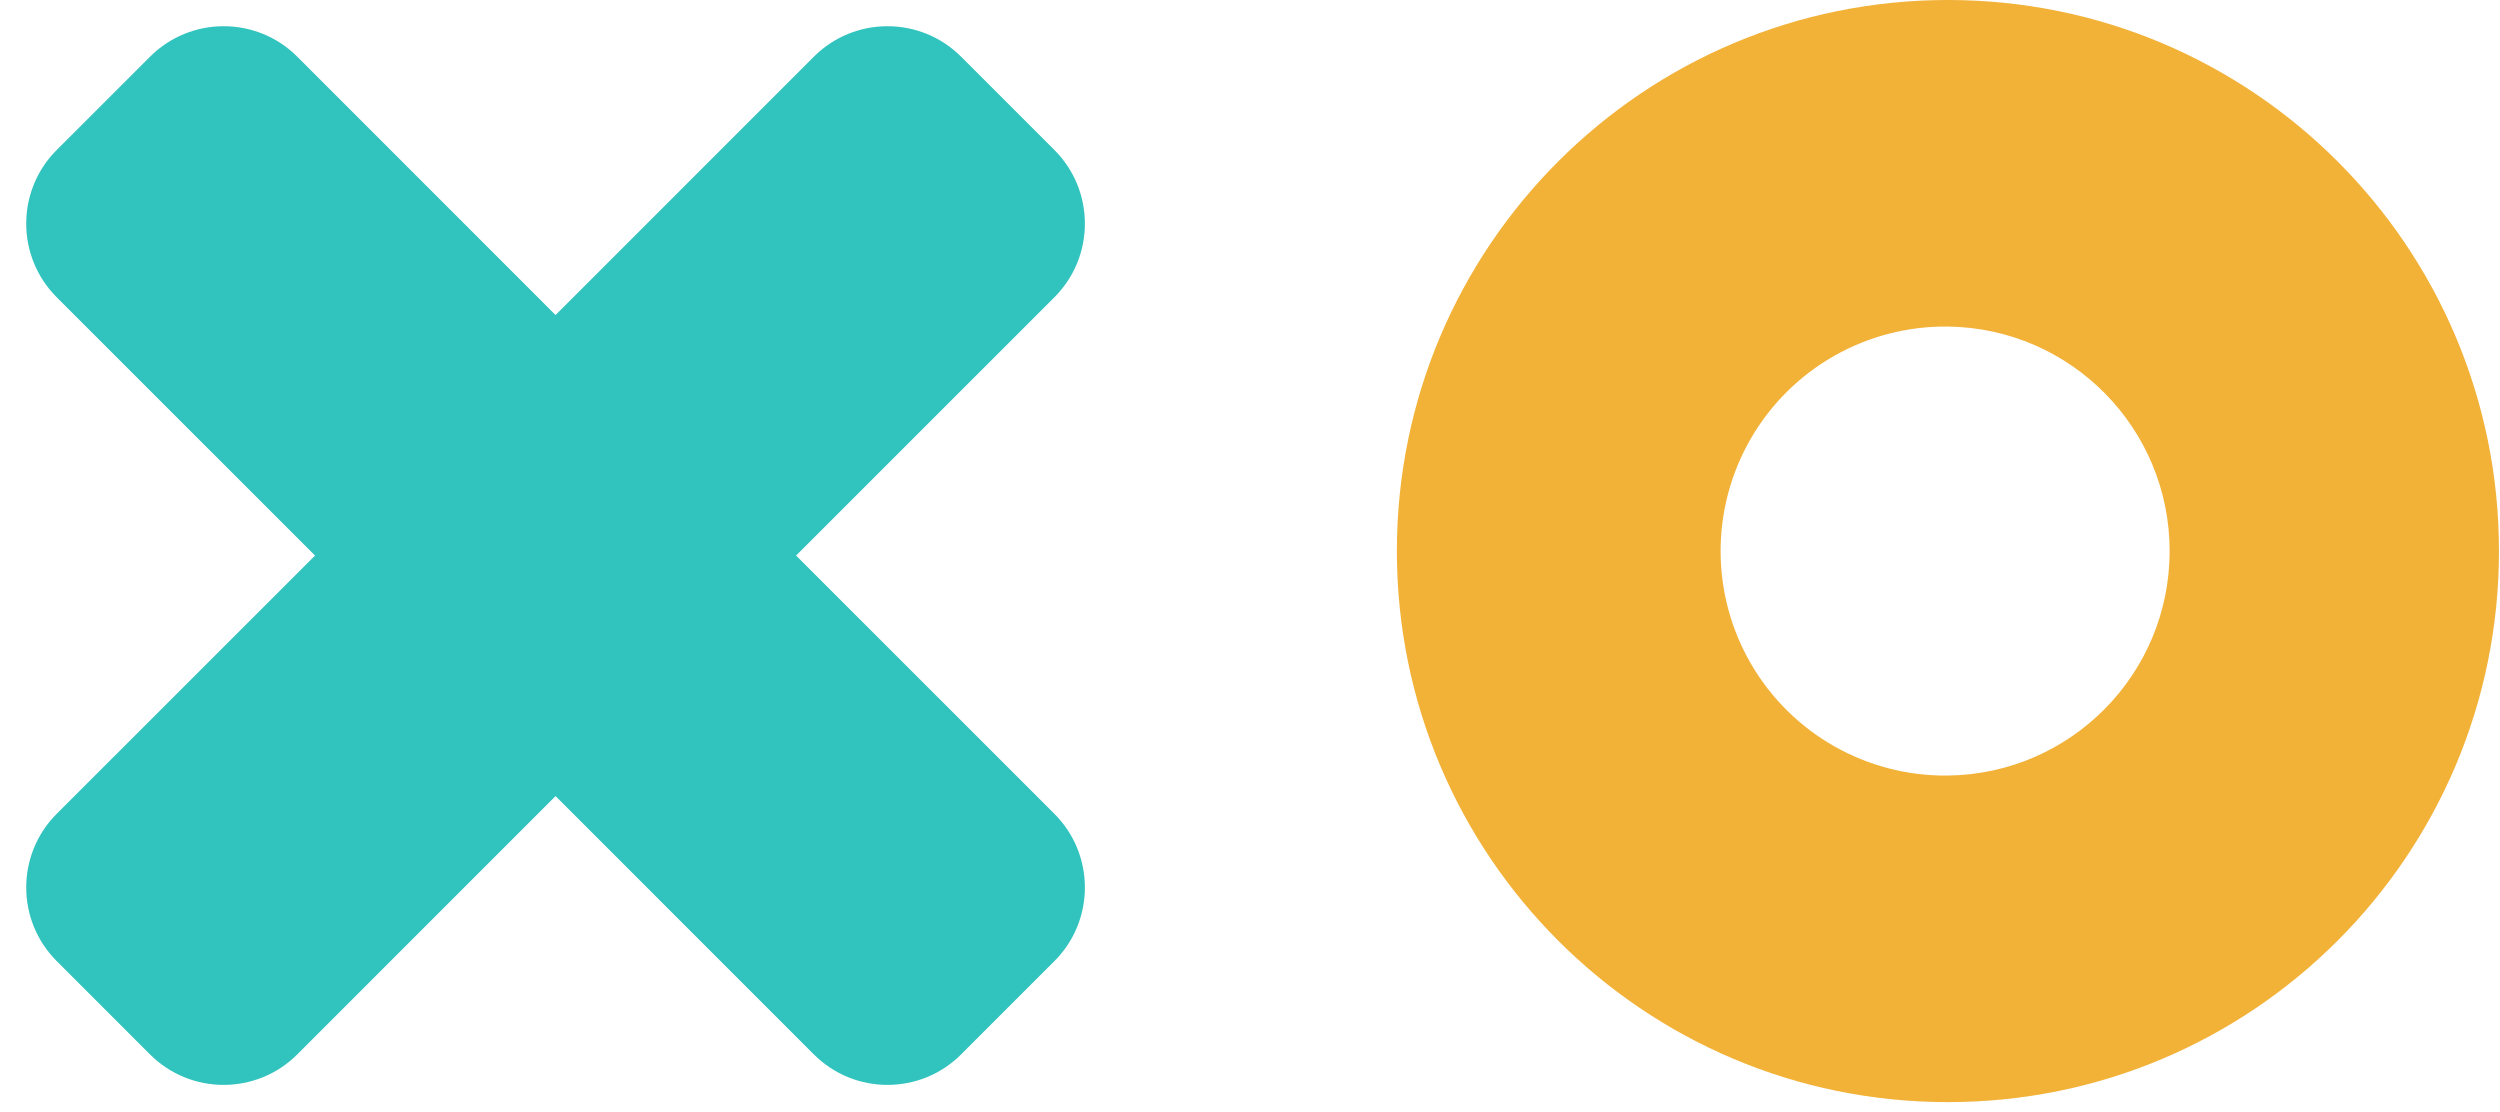
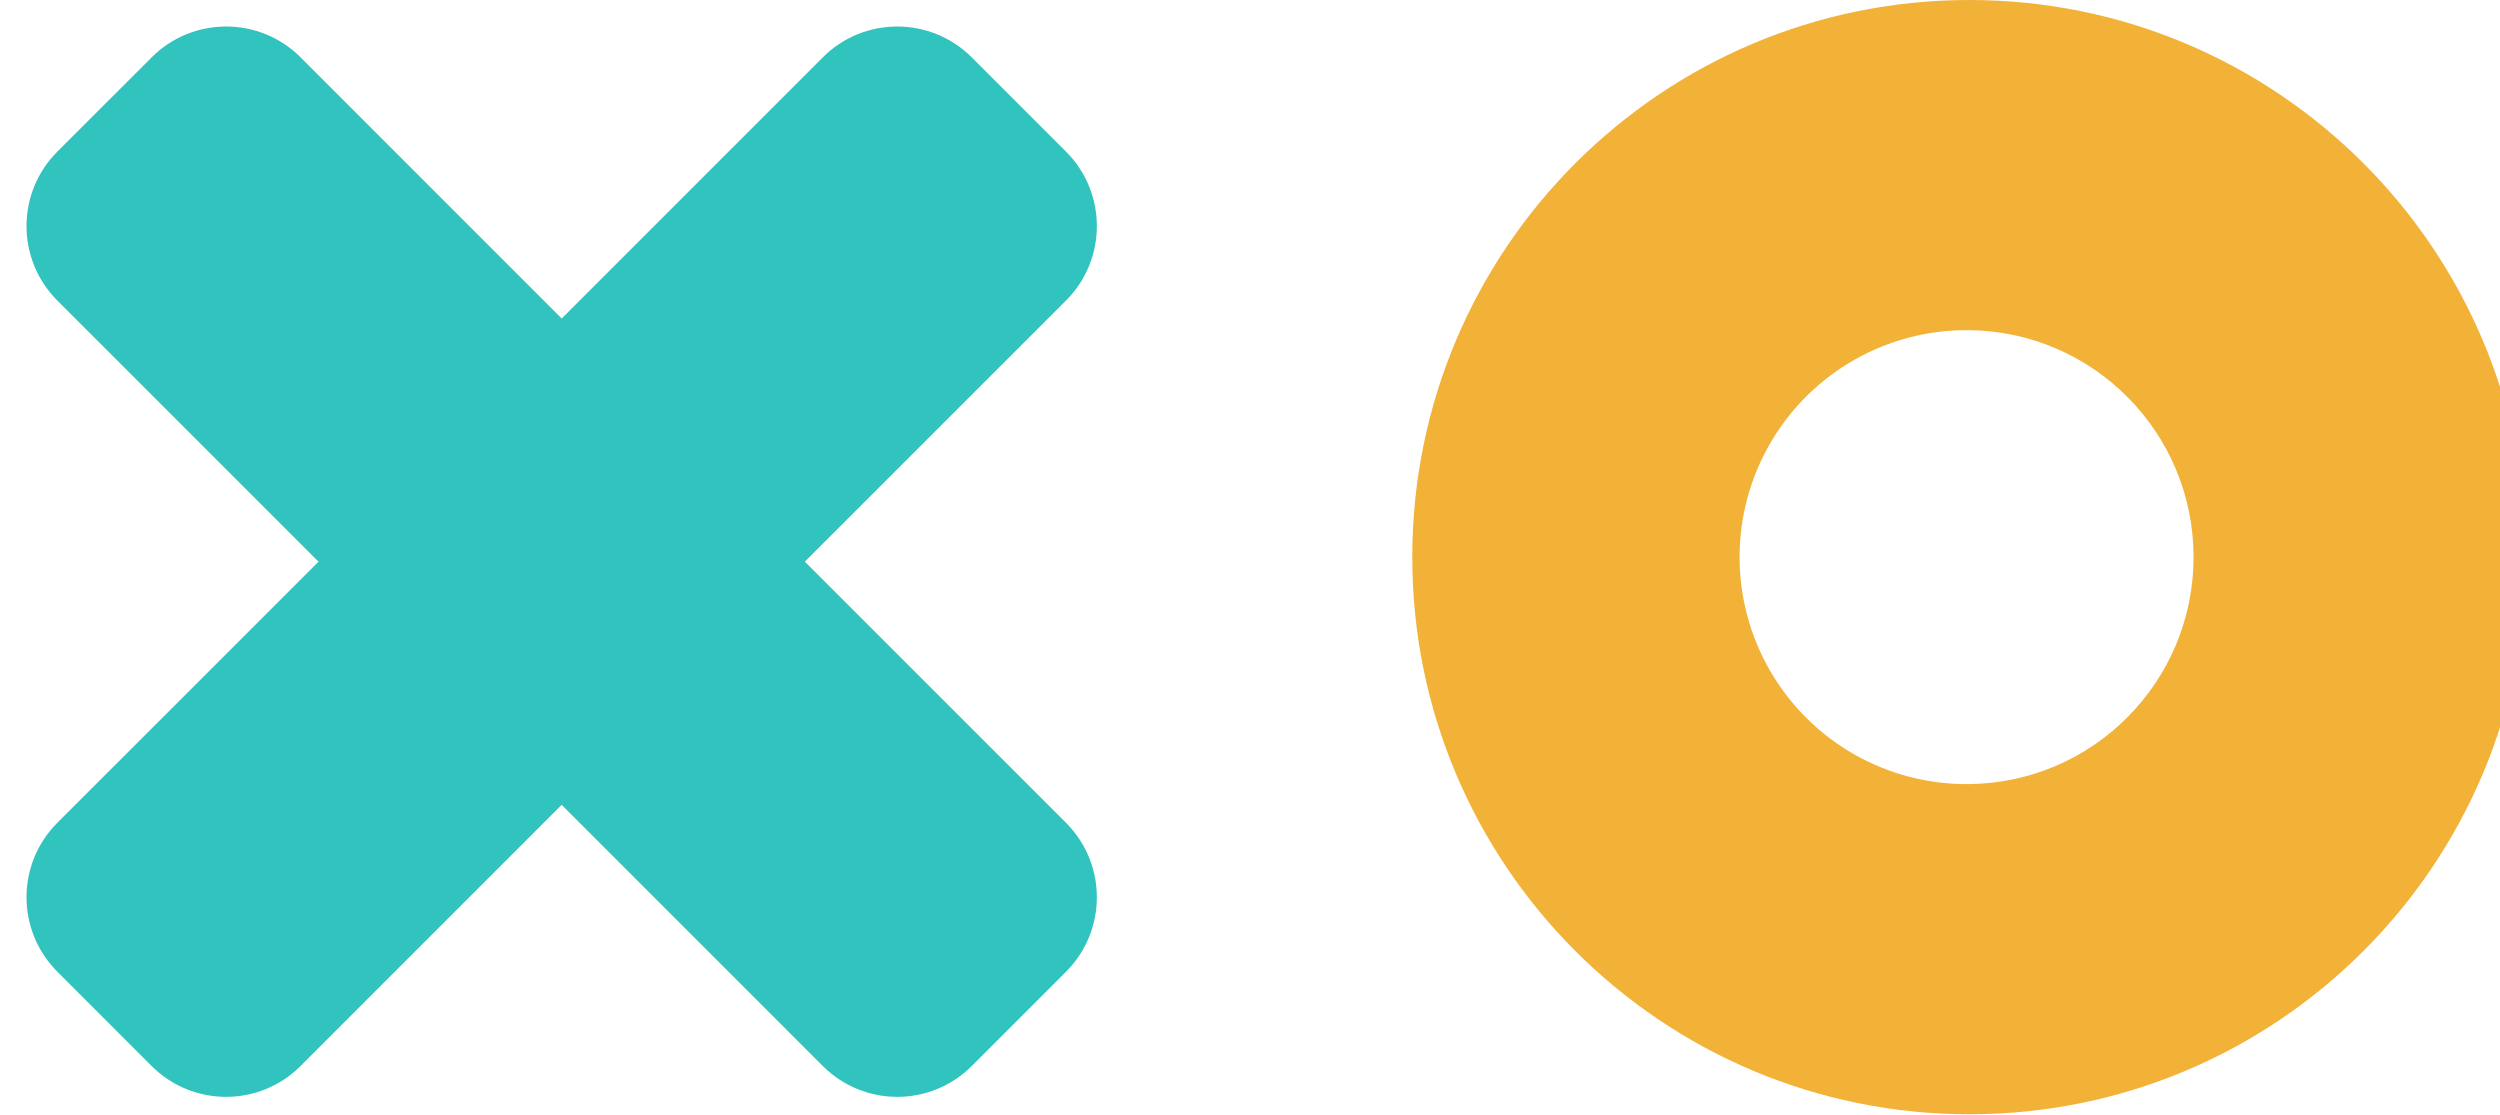
- <svg xmlns="http://www.w3.org/2000/svg" width="72" height="32">
+ <svg xmlns="http://www.w3.org/2000/svg" viewbox="0 0 72 32">
  <g fill="none" fill-rule="evenodd">
    <path d="M8.562 1.634 16 9.073l7.438-7.439a3 3 0 0 1 4.243 0l2.685 2.685a3 3 0 0 1 0 4.243L22.927 16l7.439 7.438a3 3 0 0 1 0 4.243l-2.685 2.685a3 3 0 0 1-4.243 0L16 22.927l-7.438 7.439a3 3 0 0 1-4.243 0L1.634 27.68a3 3 0 0 1 0-4.243L9.073 16 1.634 8.562a3 3 0 0 1 0-4.243L4.32 1.634a3 3 0 0 1 4.243 0Z" fill="#31C3BD" />
    <path d="M56.1 0c8.765 0 15.87 7.106 15.87 15.87 0 8.766-7.105 15.871-15.87 15.871-8.765 0-15.87-7.105-15.87-15.87C40.23 7.106 47.334 0 56.1 0Zm0 9.405a6.466 6.466 0 1 0 0 12.931 6.466 6.466 0 0 0 0-12.931Z" fill="#F2B137" fill-rule="nonzero" />
  </g>
</svg>
